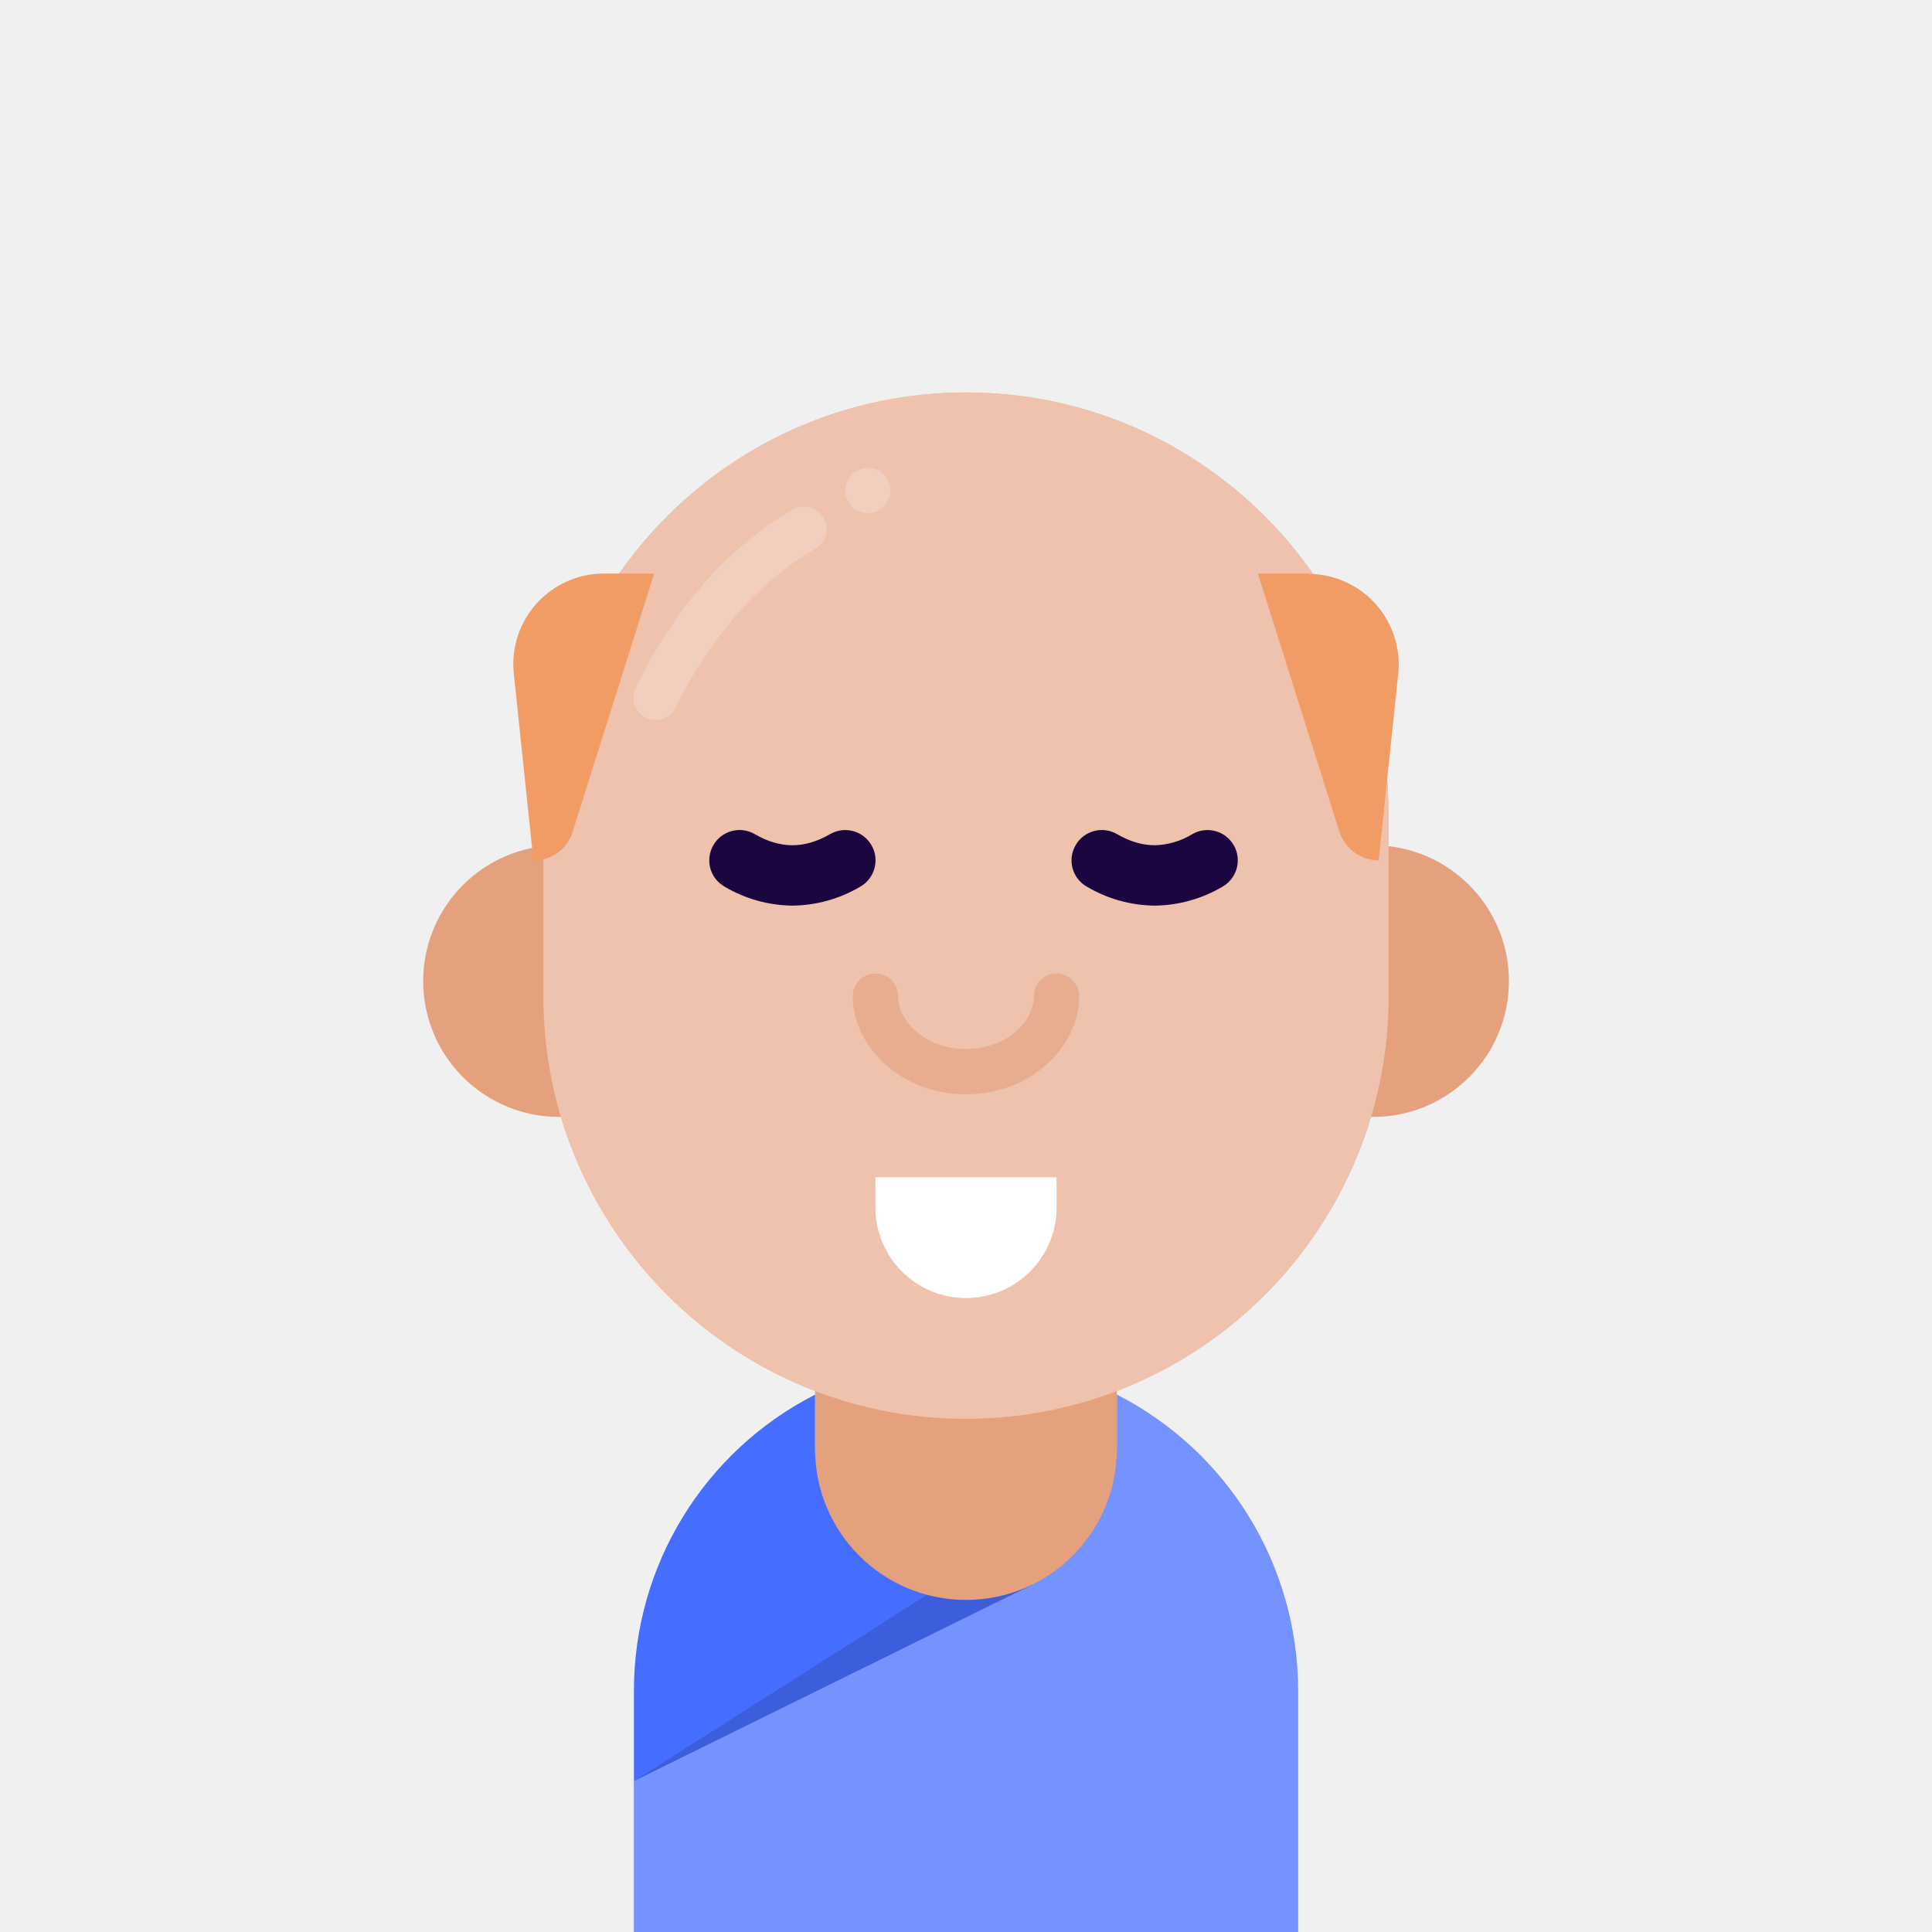
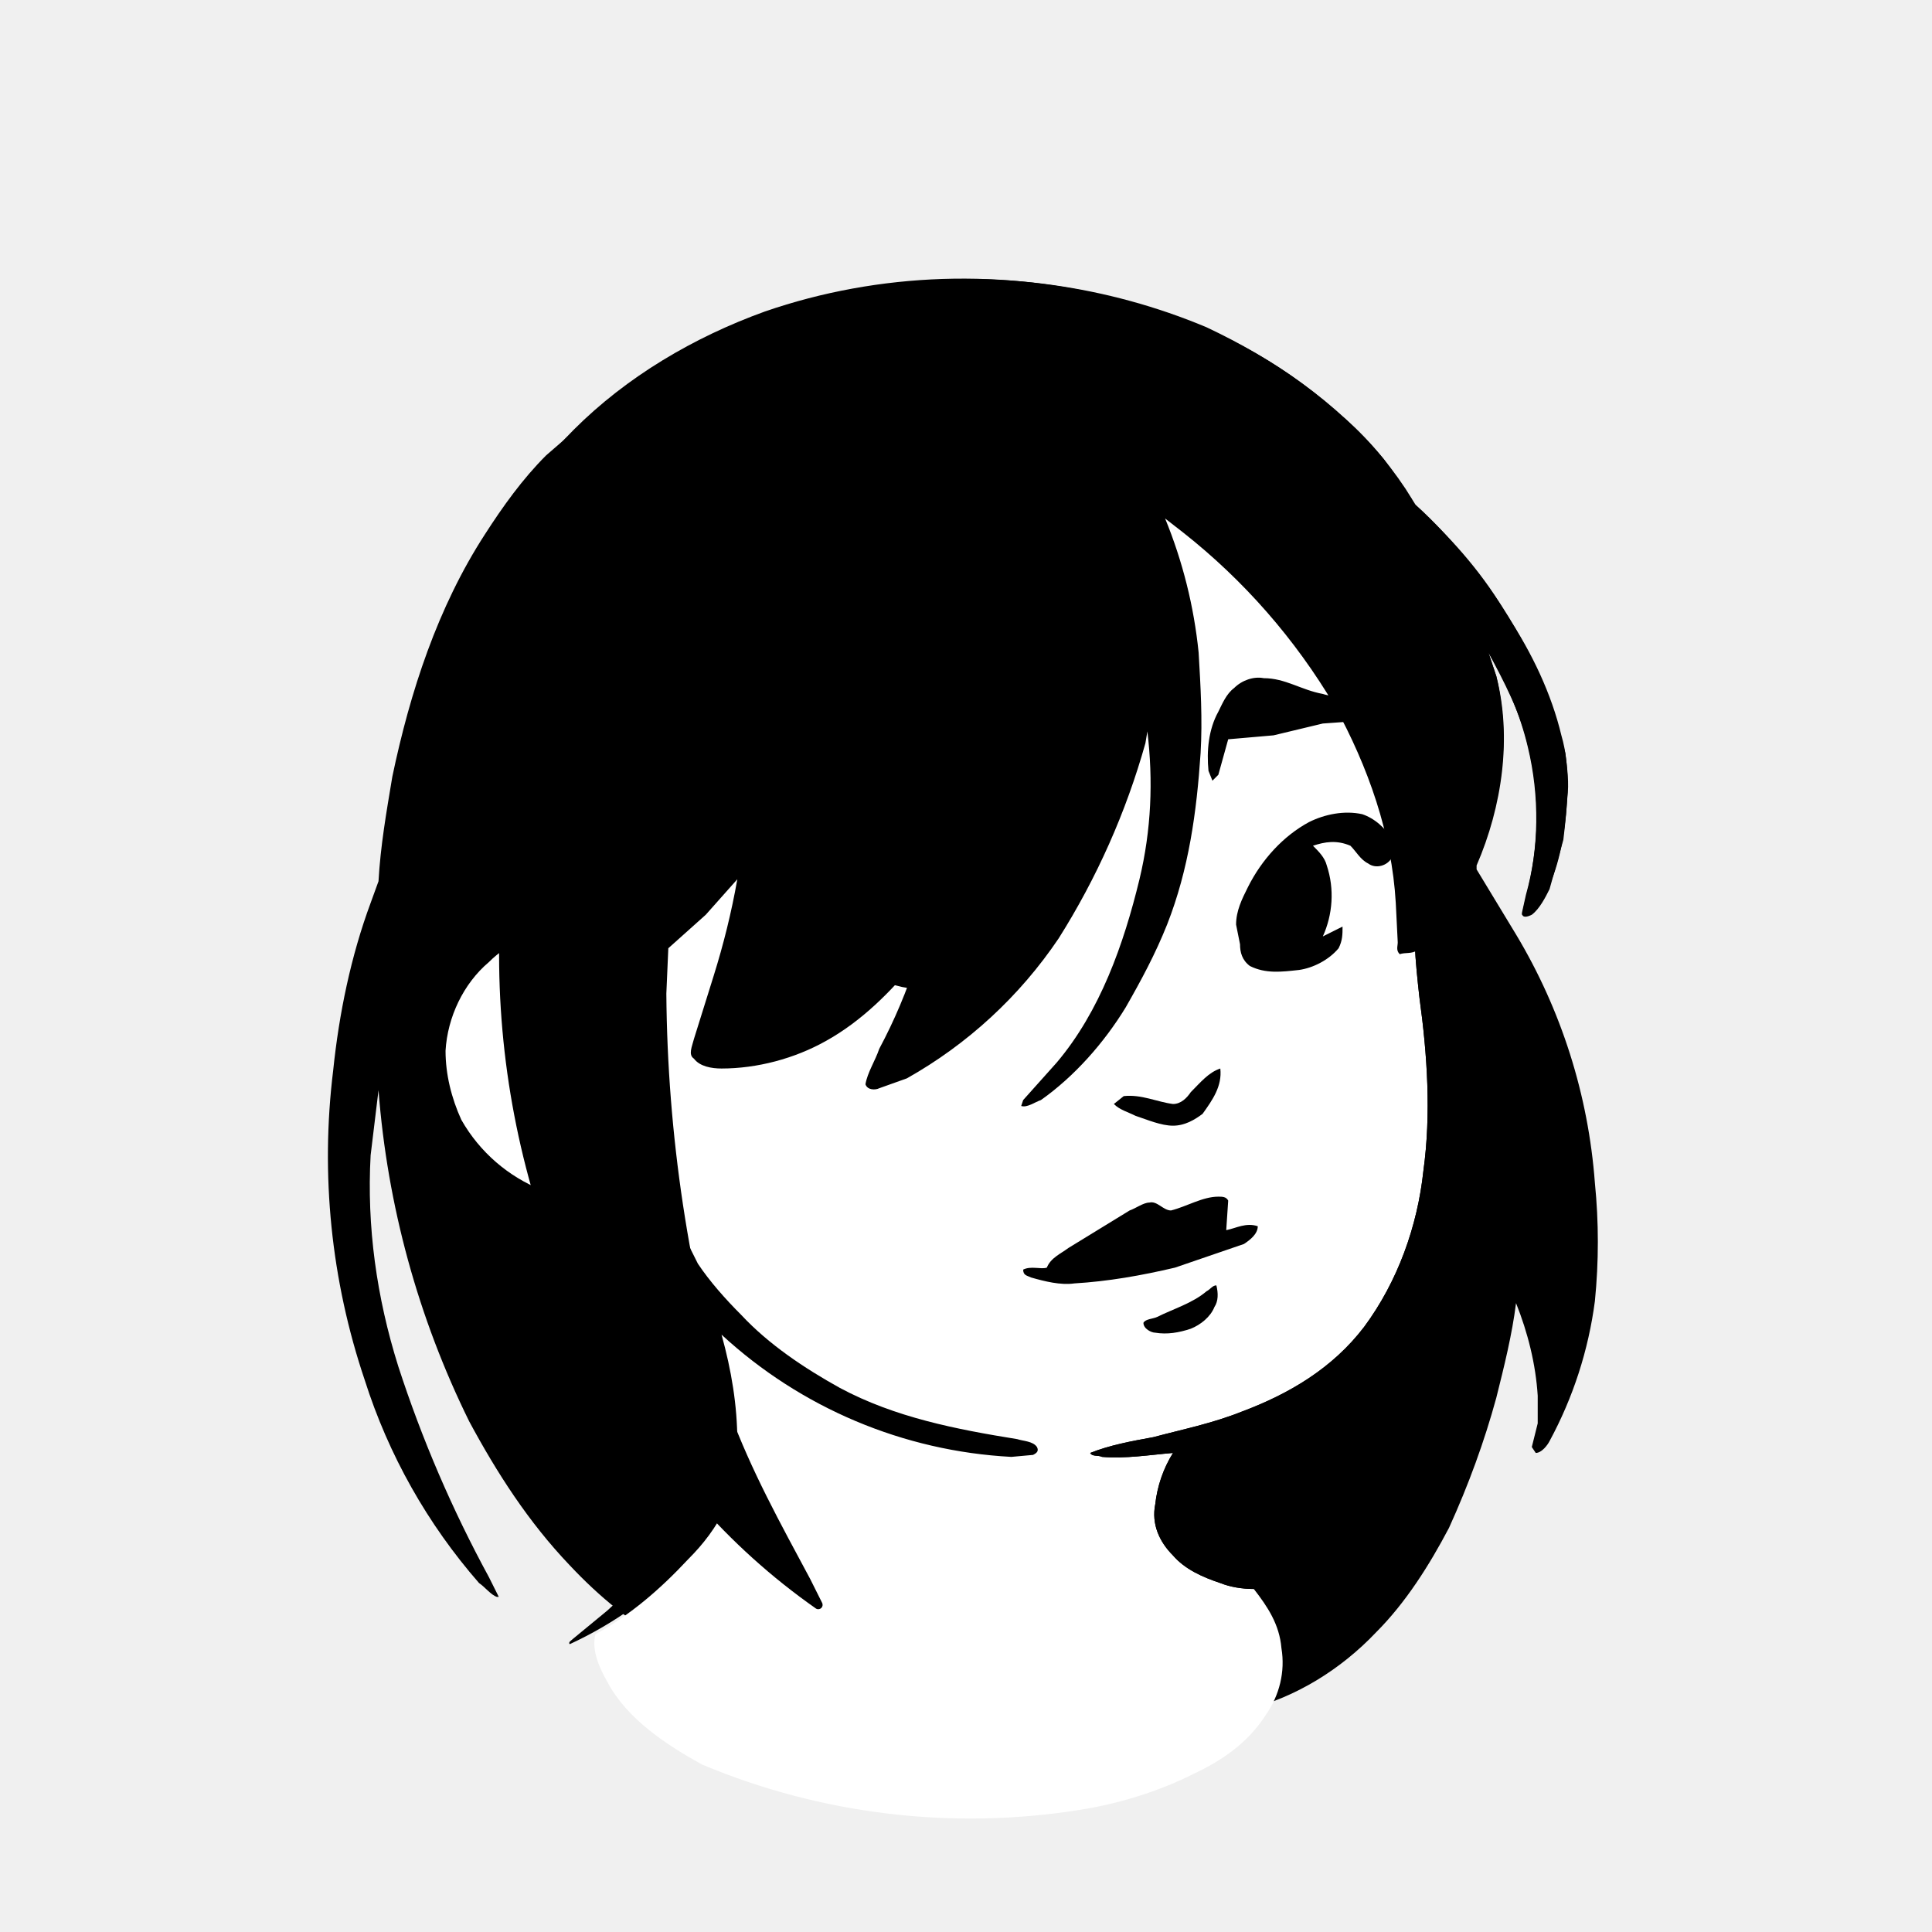
- <svg xmlns="http://www.w3.org/2000/svg" viewBox="0 0 64 64" fill="none" shape-rendering="auto" width="96" height="96">
+ <svg xmlns="http://www.w3.org/2000/svg" viewBox="0 0 980 980" fill="none" shape-rendering="auto" width="96" height="96">
  <mask id="viewboxMask">
-     <rect width="64" height="64" rx="0" ry="0" x="0" y="0" fill="#fff" />
+     <rect width="980" height="980" rx="0" ry="0" x="0" y="0" fill="#fff" />
  </mask>
  <g mask="url(#viewboxMask)">
-     <path d="M37 46.08V52a5 5 0 0 1-10 0v-5.92A14.04 14.04 0 0 1 18.58 37h-.08a4.5 4.5 0 0 1-.5-8.97V27a14 14 0 1 1 28 0v1.03a4.5 4.5 0 0 1-.58 8.97A14.04 14.04 0 0 1 37 46.08Z" fill="#e5a07e" />
-     <mask id="personas-a" style="mask-type:luminance" maskUnits="userSpaceOnUse" x="14" y="13" width="36" height="44">
-       <path d="M37 46.08V52a5 5 0 0 1-10 0v-5.92A14.04 14.04 0 0 1 18.58 37h-.08a4.5 4.5 0 0 1-.5-8.97V27a14 14 0 1 1 28 0v1.03a4.5 4.5 0 0 1-.58 8.97A14.04 14.04 0 0 1 37 46.08Z" fill="#fff" />
-     </mask>
-     <g mask="url(#personas-a)">
-       <path d="M32 13a14 14 0 0 1 14 14v6a14 14 0 1 1-28 0v-6a14 14 0 0 1 14-14Z" fill="#fff" style="mix-blend-mode:overlay" opacity=".36" />
+     <g transform="translate(10 -60)">
+       <path d="M602 226c34 16 66 38 90 67l14 20c1 3 3 4 5 6 17 16 32 33 44 54 12 18 22 39 27 60 5 17 3 36 1 53l-7 25c-2 4-5 10-9 13-2 1-5 2-5-1l2-9a148 148 0 0 0 1-76c-4-17-12-32-20-47l4 12c8 31 3 66-10 96v2l20 33a286 286 0 0 1 40 126c2 20 2 40 0 60a205 205 0 0 1-23 71c-1 2-4 6-7 6l-2-3 3-12v-14c-1-16-5-32-11-47-2 16-6 32-10 48-6 22-14 44-24 66-10 19-22 38-37 53-18 19-41 33-65 39-15 4-31 5-46 4-10 0-19-2-27-7l-57-14-60-9c-23-2-45 0-67-1-8 0-16 0-23-2h-5c-3 0-5-2-8-4-19-10-36-24-51-40-21-22-37-47-51-73a459 459 0 0 1-46-168l-4 33c-2 36 3 72 14 107a632 632 0 0 0 46 107l5 10h-1c-3-1-6-5-9-7a290 290 0 0 1-58-103 355 355 0 0 1-16-157c3-29 9-58 19-85l4-11c1-18 4-35 7-53 9-43 23-86 47-123 9-14 19-28 31-40l15-13a291 291 0 0 1 160-74c54-7 110 1 160 22Z" fill="#000000" />
+       <path d="M486 236c57-2 115 18 159 56a209 209 0 0 1 73 190c-1 4-1 8-4 12l-1-3v-33a215 215 0 0 0-172-206 235 235 0 0 0-270 153c-12 37-14 78-6 116 6-2 12-2 17-2 2 1 5 1 6 3s0 3-1 4l-12 4c-14 3-27 8-37 18a63 63 0 0 0-22 45c0 12 3 24 8 35 8 13 19 24 33 31 18 10 41 13 62 7 2-1 4-2 6-1s3 4 4 6l15 30a215 215 0 0 0 72 63c28 15 59 21 90 26 3 1 8 1 10 4 1 2 0 3-2 4l-11 1a231 231 0 0 1-147-62c5 18 8 36 8 54 0 12-2 23-6 34-5 10-11 18-19 26a196 196 0 0 1-60 43c-1-1 1-2 2-3l17-14c13-12 25-23 35-38a93 93 0 0 0 17-65l-4-39-2-10-12-17c-5-10-11-20-13-31a93 93 0 0 1-96-31 81 81 0 0 1-19-51c0-12 3-23 8-34 9-16 23-29 40-36-8-31-8-62-3-93 8-40 26-77 51-108 45-54 115-87 186-88Z" fill="#000" />
+       <path d="M541 252a214 214 0 0 1 172 206v33c-1 5-2 10-1 15-2 2-3 3-3 5-3 18-1 37 1 55 4 29 6 59 2 88-3 28-13 56-30 79-16 21-38 34-62 43-15 6-30 9-45 13-11 2-22 4-32 8 1 2 4 1 6 2 12 1 24-1 36-2-5 8-8 17-9 26-2 10 2 19 9 26 6 7 15 11 24 14 5 2 11 3 17 3 7 9 13 18 14 30 2 12-1 24-8 34-9 14-22 23-37 30-18 9-38 15-57 18a352 352 0 0 1-192-23c-18-10-38-23-48-42-4-7-8-16-6-24 18-10 33-23 47-38 8-8 14-16 19-26 4-11 6-22 6-34 0-18-3-36-8-54a235 235 0 0 0 147 62l11-1c2-1 3-2 2-4-2-3-7-3-10-4-31-5-62-11-90-26-18-10-36-22-50-37-8-8-16-17-22-26l-15-30c-1-2-2-5-4-6s-4 0-6 1a82 82 0 0 1-95-38c-5-11-8-23-8-35 1-17 9-34 22-45 10-10 23-15 37-18l12-4c1-1 2-2 1-4s-4-2-6-3c-5 0-11 0-17 2-8-38-6-79 6-116a236 236 0 0 1 270-153Z" fill="#ffffff" />
+       <path d="m712 506 3 3 1 13 3 45c3 20 5 40 5 60 0 16-1 32-5 47-6 28-20 56-40 76a174 174 0 0 1-88 46c-1 9-4 16-4 25-1 6 2 10 5 15 8 8 18 14 28 19l18 9c-3 3-8 1-12 2-6 0-12-1-17-3-9-3-18-7-24-14-7-7-11-16-9-26 1-9 4-18 9-26-12 1-24 3-36 2-2-1-5 0-6-2 10-4 21-6 32-8 15-4 30-7 45-13 24-9 46-22 62-43 17-23 27-51 30-79 4-29 2-59-2-88-2-18-4-37-1-55 0-2 1-3 3-5ZM262 566c6 0 12 1 15 6 2 3 2 7 1 10-3 8-9 14-11 22-1 4 0 7 3 9 7 5 16 7 24 10l-2 2h-11c-6-1-12-2-17-5-5-4-9-11-7-18 2-9 9-15 12-23-7-4-14-2-20-8 3-4 8-6 13-5Z" fill="#000" />
+       <path d="M681 473c6 2 12 7 15 13 2 3 2 6 0 9-2 4-8 6-12 3-4-2-6-6-9-9-7-3-13-2-19 0 3 3 6 6 7 10 4 12 3 25-2 36l10-5c0 4 0 7-2 11-5 6-13 10-20 11-9 1-17 2-25-2-4-3-5-7-5-11l-2-10c0-7 3-13 6-19 7-14 18-26 31-33 8-4 18-6 27-4ZM456 484c27 1 53 17 65 41 2 3 3 6 1 10-3-1-4-3-6-6-6-9-13-17-22-23-10-6-22-9-34-9 6 10 9 21 8 32-1 9-4 19-12 26 4 1 7 2 9 4-6 3-13 3-20 1-9-2-17-6-25-11-8-6-16-13-20-23l-4-8c-2-4-1-8 2-11l10-9c14-10 31-15 48-14Z" fill="#000000" />
+       <path d="M524 402c7 3 12 9 15 16 4 6 6 12 4 19-1 2-2 5-4 3-3-2-5-6-6-9l-14 2-26 3-39 4c-12 1-24 0-36-1-3 0-7-1-9-3-3-2-2-7 1-8 9-3 20-2 30-4 7-1 14-4 20-6 9-3 17-7 26-9l20-5c5-1 12-4 18-2ZM631 404c11 0 19 6 30 8 6 2 14 1 20 5 2 1 3 4 2 7-2 2-5 2-8 2l-14 1-25 6-23 2-5 18-3 3-2-5c-1-10 0-21 5-30 2-4 4-9 8-12 4-4 10-6 15-5Z" fill="#000000" />
+       <path d="M609 602c1 9-4 16-9 23-4 3-9 6-15 6s-13-3-19-5c-4-2-8-3-11-6l5-4c9-1 17 3 25 4 4 0 7-3 9-6 5-5 9-10 15-12Z" fill="#000000" />
+       <path d="M608 667c2 0 4 0 5 2l-1 15c5-1 10-4 16-2 0 4-4 7-7 9l-35 12c-17 4-34 7-51 8-7 1-15-1-22-3-2-1-4-1-4-4 4-2 9 0 12-1 2-5 7-7 11-10l31-19c3-1 7-4 10-4 4-1 7 4 11 4 8-2 16-7 24-7ZM607 712c1 4 1 8-1 11-2 5-7 9-12 11-6 2-12 3-18 2-2 0-6-2-6-5 1-2 5-2 7-3 8-4 18-7 25-13 2-1 3-3 5-3Z" fill="#000000" />
+       <path d="M559 212c40 10 78 29 108 56 14 11 26 25 36 40l5 8c10 9 19 19 27 29a236 236 0 0 1 49 97c1 8 2 15 1 23-1 15-3 30-9 44-2 5-5 12-10 15h-4l2-9a154 154 0 0 0 1-76c-4-17-11-33-20-48l4 12c5 21 5 45-1 67-4 20-13 38-24 56-5 5-9 12-15 16-3 2-6 1-9 2-2-2-1-4-1-6l-1-20c-2-35-14-69-31-100a318 318 0 0 0-77-88l-9-7a244 244 0 0 1 17 68c1 17 2 34 1 51-2 30-6 59-17 87-6 15-13 28-21 42-11 18-26 35-43 47-3 1-7 4-10 3l1-3 17-19c22-26 34-60 42-93 6-25 7-50 4-75l-1 6a376 376 0 0 1-44 99 227 227 0 0 1-77 71l-14 5c-2 1-6 1-7-2 1-6 5-12 7-18a267 267 0 0 0 19-45c-13 16-28 31-46 41-16 9-35 14-53 14-5 0-11-1-14-5-3-2-1-6 0-10l10-32c5-16 9-32 12-49l-16 18-19 17-1 23a756 756 0 0 0 32 212c11 30 26 57 41 85l6 12c1 2-1 4-3 3a335 335 0 0 1-61-55 433 433 0 0 1-97-326l-2-4a181 181 0 0 1-13-130c10-32 27-60 50-83 27-27 61-47 97-60 58-20 122-22 181-6Z" fill="#000000" />
    </g>
-     <g transform="translate(20 24)">
-       <path d="M3.63 4A1 1 0 0 0 4 5.37 4.5 4.5 0 0 0 6.25 6a4.5 4.5 0 0 0 2.25-.63 1 1 0 0 0-1-1.74c-.43.25-.85.37-1.25.37S5.43 3.88 5 3.63A1 1 0 0 0 3.63 4ZM15.63 4A1 1 0 0 0 16 5.37a4.5 4.5 0 0 0 2.25.63 4.5 4.5 0 0 0 2.25-.63 1 1 0 0 0-1-1.74 2.5 2.5 0 0 1-1.25.37c-.4 0-.82-.12-1.25-.37a1 1 0 0 0-1.37.37Z" fill="#1B0640" />
-     </g>
-     <g transform="translate(2 2)">
-       <path fill-rule="evenodd" clip-rule="evenodd" d="m16.97 25.55 2.7-8.55H18a3 3 0 0 0-2.98 3.31l.65 6.2c.6 0 1.12-.39 1.3-.95ZM41.34 17h-1.67l2.7 8.55c.18.56.7.95 1.3.95l.65-6.19a3 3 0 0 0-2.98-3.3Z" fill="#f29c65" />
-       <path d="M26.75 15a.75.75 0 1 0 0-1.5.75.75 0 0 0 0 1.5ZM19.38 21.77c.37.19.82.04 1-.33a15.05 15.05 0 0 1 2-3.06c.76-.88 1.63-1.62 2.63-2.2a.75.75 0 0 0-.75-1.3 11.86 11.86 0 0 0-3 2.52c-.85.99-1.58 2.11-2.2 3.37a.75.75 0 0 0 .33 1Z" style="mix-blend-mode:overlay" opacity=".2" fill="#fff" />
-     </g>
-     <g transform="translate(11 44)">
-       <path d="M32 20H10v-8a11 11 0 0 1 6-9.8V4a5 5 0 0 0 10 0V2.2a11 11 0 0 1 6 9.8v8Z" fill="#456dff" />
-       <mask id="bodySmall-a" style="mask-type:luminance" maskUnits="userSpaceOnUse" x="10" y="2" width="22" height="18">
-         <path d="M32 20H10v-8a11 11 0 0 1 6-9.8V4a5 5 0 0 0 10 0V2.2a11 11 0 0 1 6 9.8v8Z" fill="#fff" />
-       </mask>
-       <g mask="url(#bodySmall-a)">
-         <path opacity=".14" d="M20.62 8.25 22 8l1.2.5L10 15l10.62-6.75Z" fill="#000" />
-         <path d="M21 1h11v47H10V15l13.34-6.58L21 1Z" fill="#fff" style="mix-blend-mode:overlay" opacity=".26" />
-       </g>
-     </g>
-     <g transform="translate(23 36)">
-       <path d="M6 3h6v1a3 3 0 0 1-6 0V3Z" fill="#fff" />
-     </g>
-     <g transform="translate(24 28)">
-       <path d="M4.25 5a.75.75 0 0 1 1.5 0c0 .84.91 1.75 2.25 1.75 1.34 0 2.25-.91 2.25-1.75a.75.75 0 0 1 1.5 0c0 1.66-1.59 3.25-3.75 3.25S4.25 6.66 4.25 5Z" fill="#000" style="mix-blend-mode:overlay" opacity=".36" />
-     </g>
-     <g transform="translate(14 26)" />
+     <g transform="translate(10 -60)" />
  </g>
</svg>
